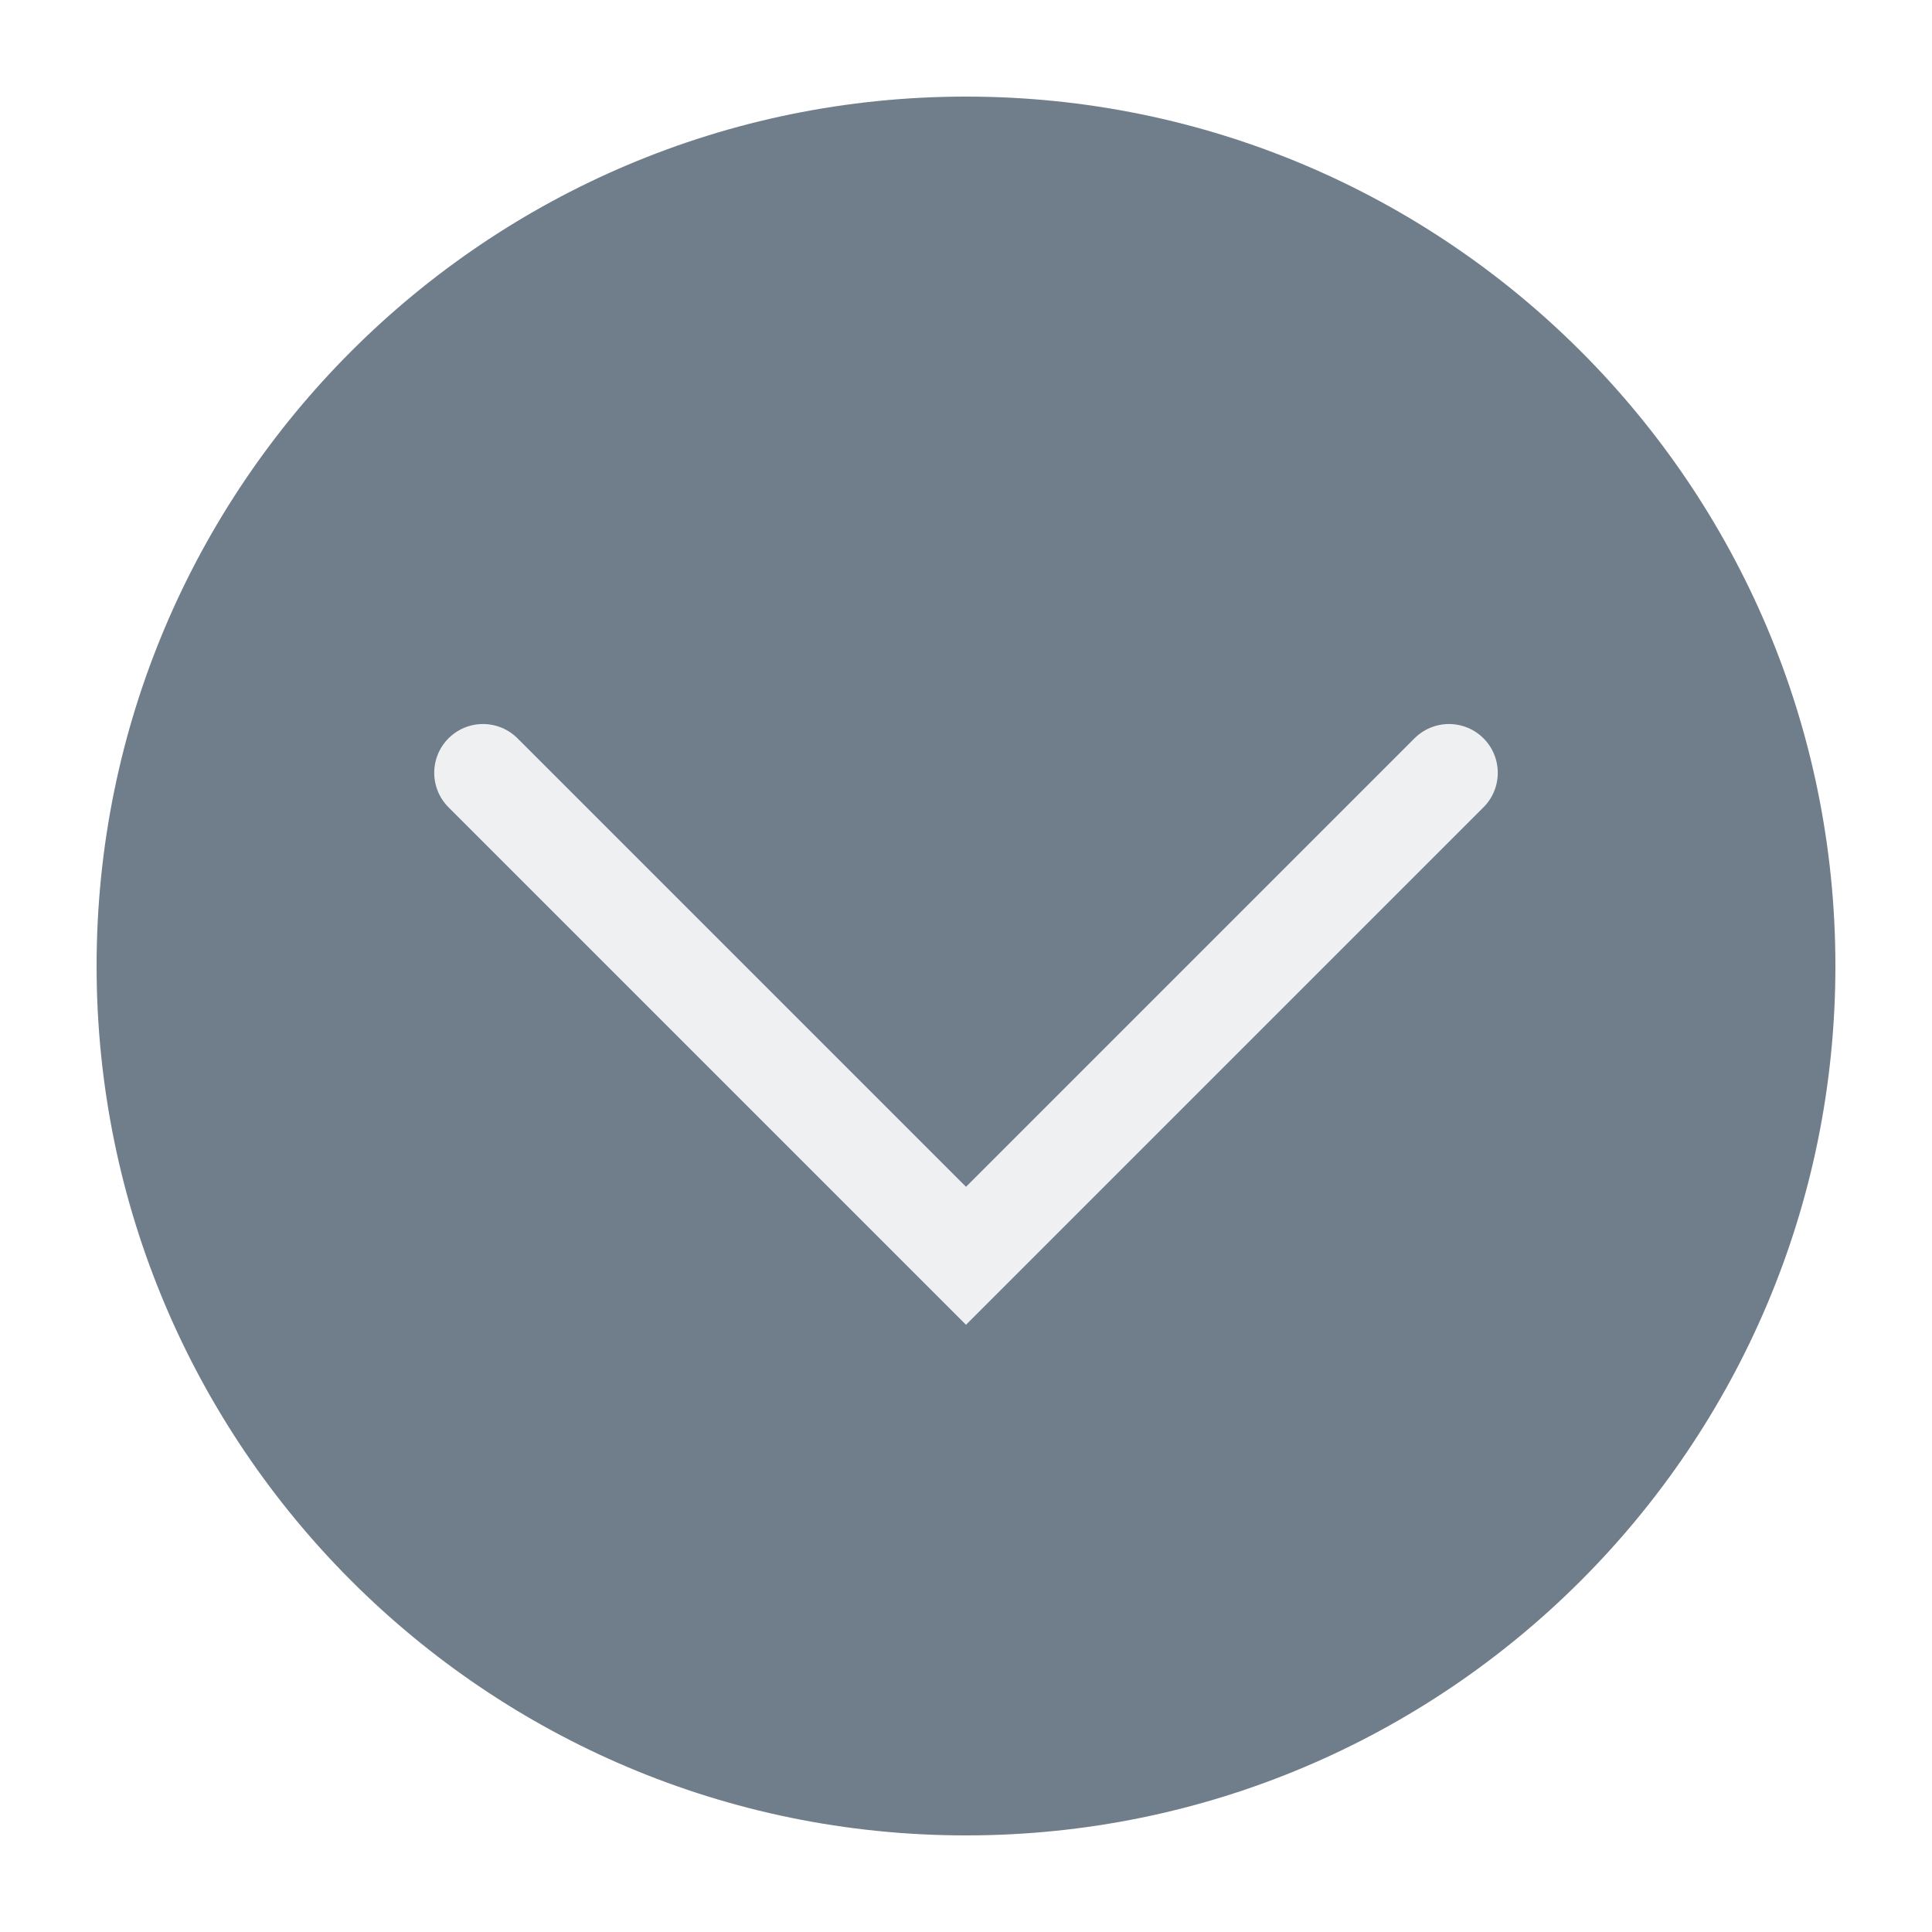
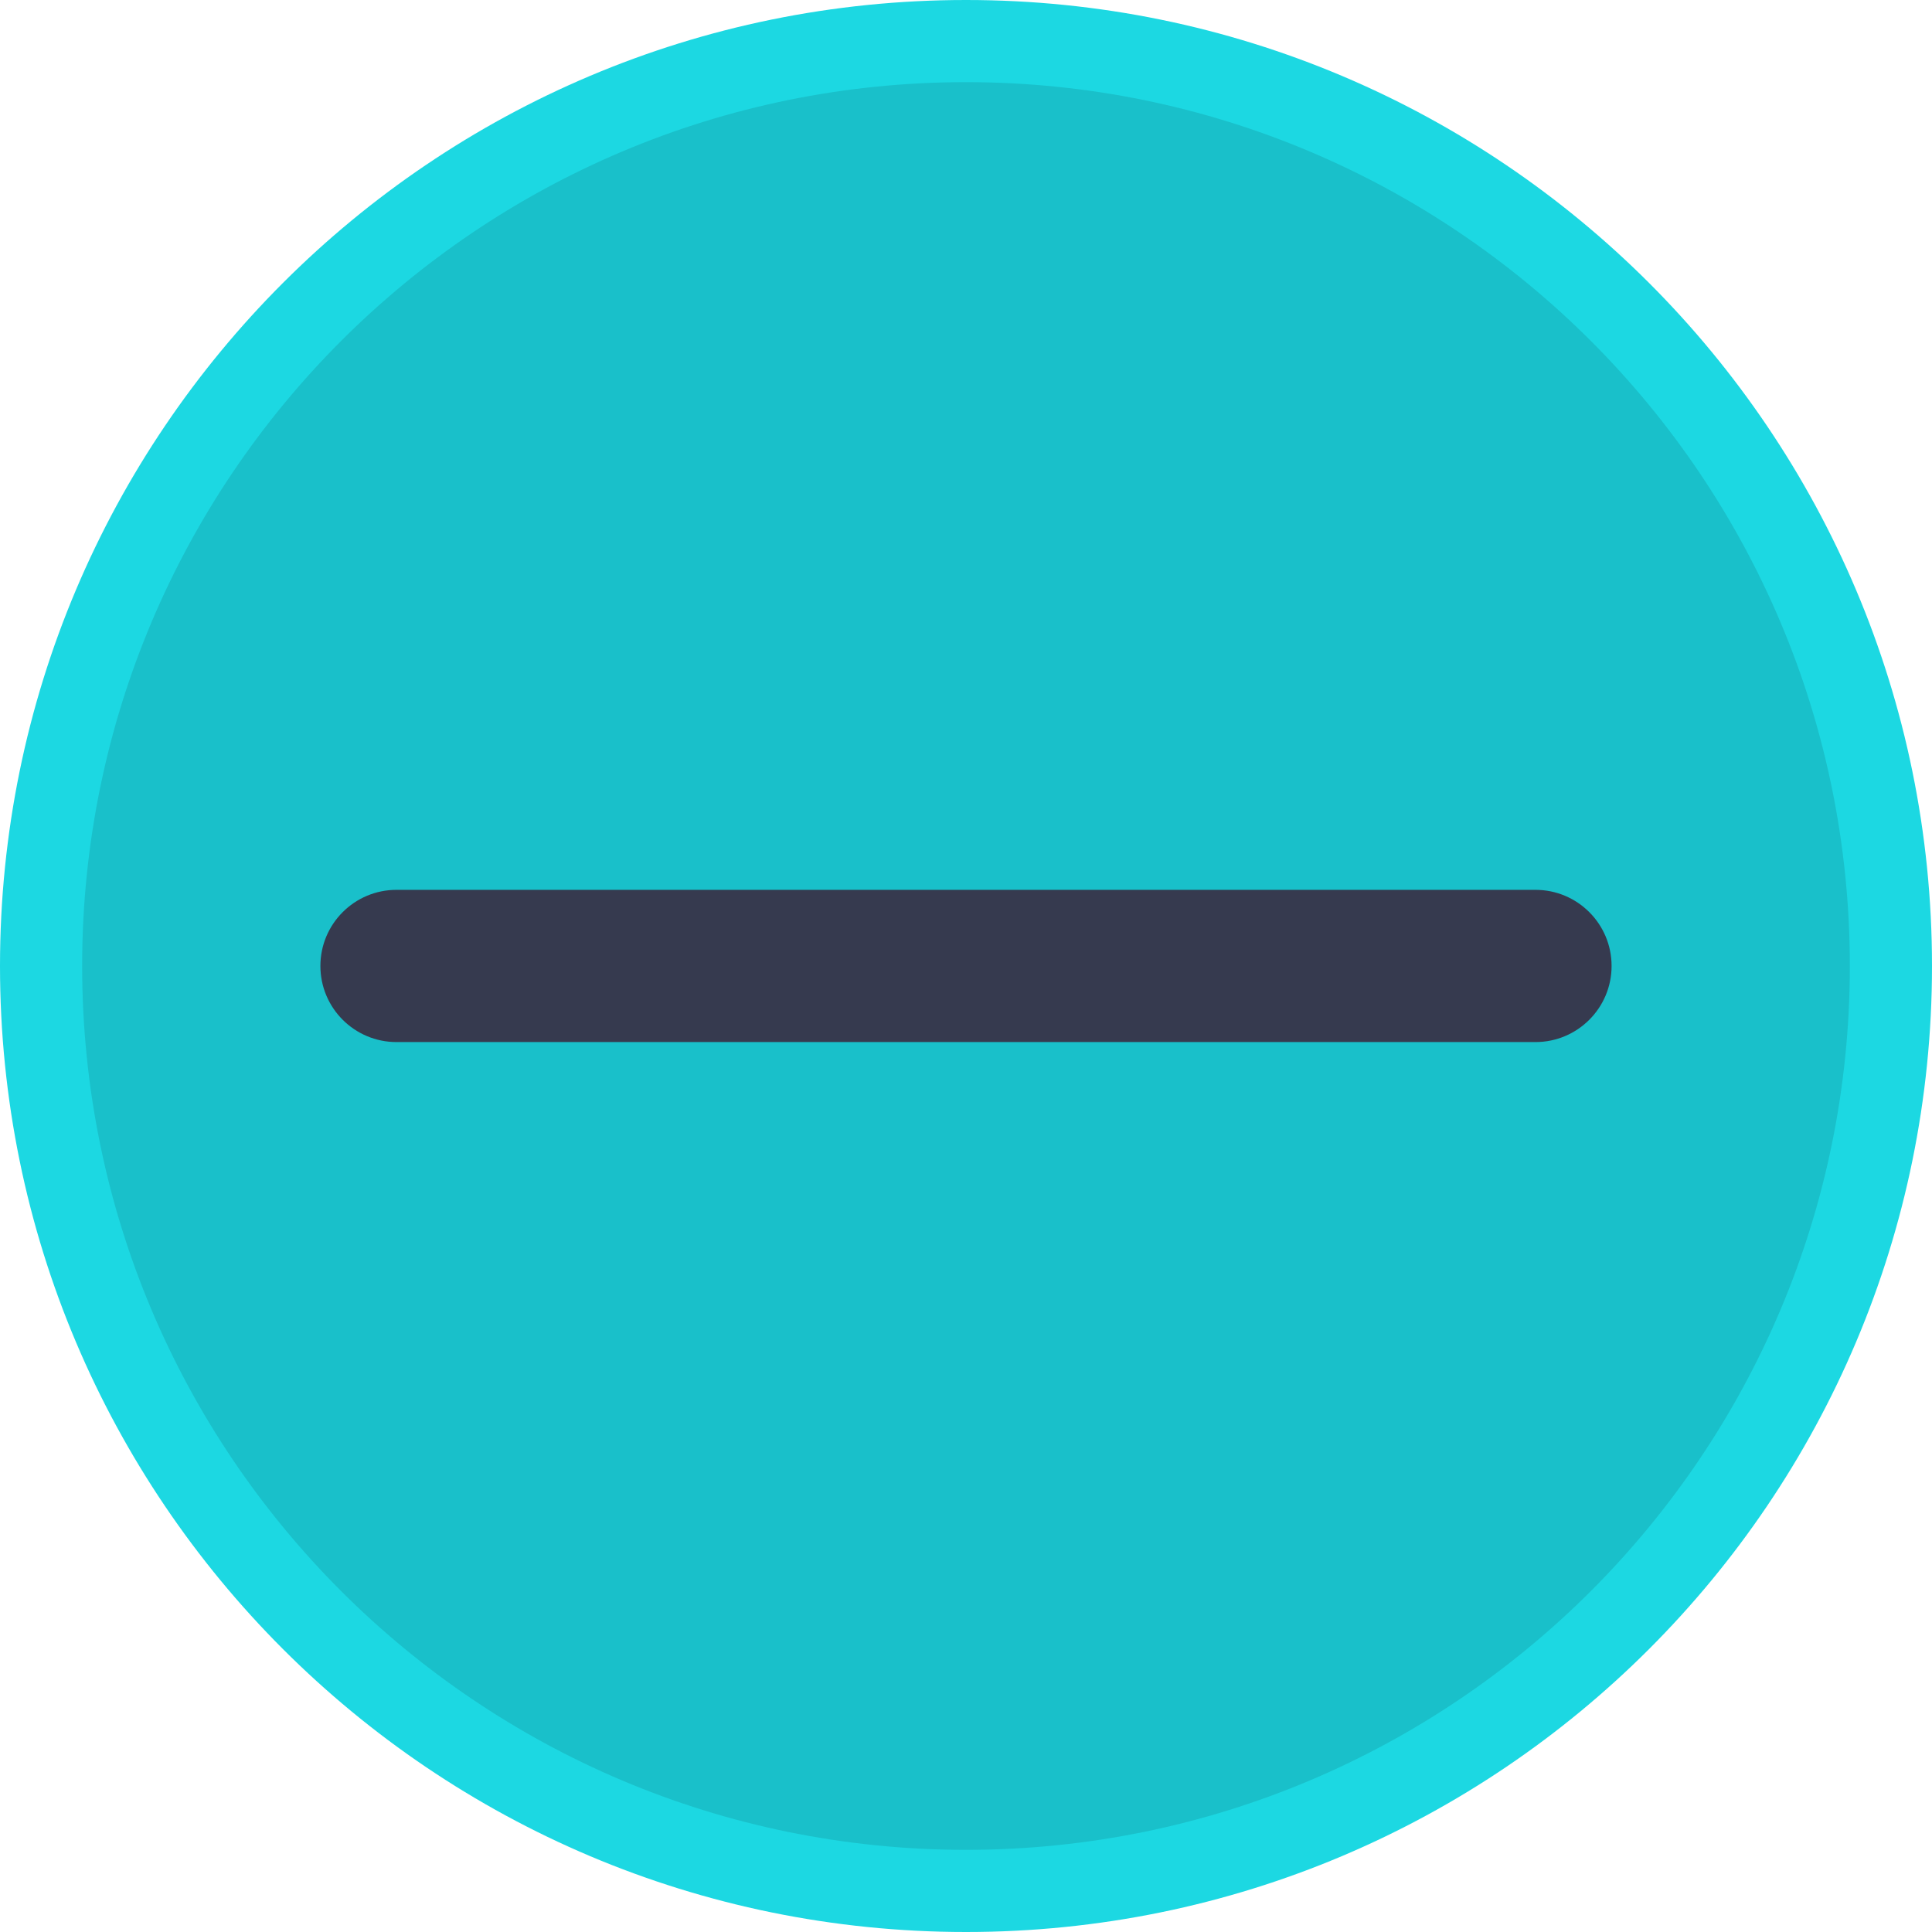
<svg xmlns="http://www.w3.org/2000/svg" viewBox="0 0 50 50" version="1.2" baseProfile="tiny">
  <defs>
</defs>
  <g fill="none" stroke="black" stroke-width="1" fill-rule="evenodd" stroke-linecap="square" stroke-linejoin="bevel">
-     <g fill="#707d8a" fill-opacity="1" stroke="none" transform="matrix(2.5,0,0,2.5,2.5,2.5)" font-family="Noto Sans" font-size="10" font-weight="400" font-style="normal">
-       <circle cx="9" cy="9" r="9" />
+     <g fill="#1cd8e2" fill-opacity="1" stroke="none" transform="matrix(0.0548336,0,0,-0.0548338,-0.327859,50.114)" font-family="Noto Sans" font-size="10" font-weight="400" font-style="normal">
+       <path vector-effect="none" fill-rule="evenodd" d="M461.904,2.079 C713.705,2.079 917.829,206.204 917.829,458.004 C917.829,709.801 713.705,913.925 461.904,913.925 C210.105,913.925 5.979,709.801 5.979,458.004 C5.979,206.204 210.105,2.079 461.904,2.079 " />
    </g>
-     <g fill="none" stroke="#eff0f1" stroke-opacity="1" stroke-width="1.01" stroke-linecap="round" stroke-linejoin="miter" stroke-miterlimit="2" transform="matrix(2.5,0,0,2.5,2.5,2.5)" font-family="Noto Sans" font-size="10" font-weight="400" font-style="normal">
-       <polyline fill="none" vector-effect="none" points="4,7 9,12 14,7 " />
+     <g fill="#19c0ca" fill-opacity="1" stroke="none" transform="matrix(0.0548336,0,0,-0.0548338,-0.327859,50.114)" font-family="Noto Sans" font-size="10" font-weight="400" font-style="normal">
+       <path vector-effect="none" fill-rule="evenodd" d="M461.904,40.854 C692.288,40.854 879.05,227.617 879.05,458.004 C879.05,688.387 692.288,875.15 461.904,875.15 C231.521,875.15 44.754,688.387 44.754,458.004 C44.754,227.617 231.521,40.854 461.904,40.854 " />
+     </g>
+     <g fill="#363a4f" fill-opacity="1" stroke="none" transform="matrix(0.0548336,0,0,0.0548338,-0.327859,50.114)" font-family="Noto Sans" font-size="10" font-weight="400" font-style="normal">
+       <path vector-effect="none" fill-rule="evenodd" d="M157.197,-458.022 C157.197,-477.861 173.279,-493.943 193.117,-493.943 L730.683,-493.943 C750.521,-493.943 766.603,-477.861 766.603,-458.022 C766.603,-438.184 750.521,-422.102 730.683,-422.102 L193.117,-422.102 C173.279,-422.102 157.197,-438.184 157.197,-458.022 " />
    </g>
    <g fill="none" stroke="#000000" stroke-opacity="1" stroke-width="1" stroke-linecap="square" stroke-linejoin="bevel" transform="matrix(1,0,0,1,0,0)" font-family="Noto Sans" font-size="10" font-weight="400" font-style="normal">
</g>
  </g>
</svg>
